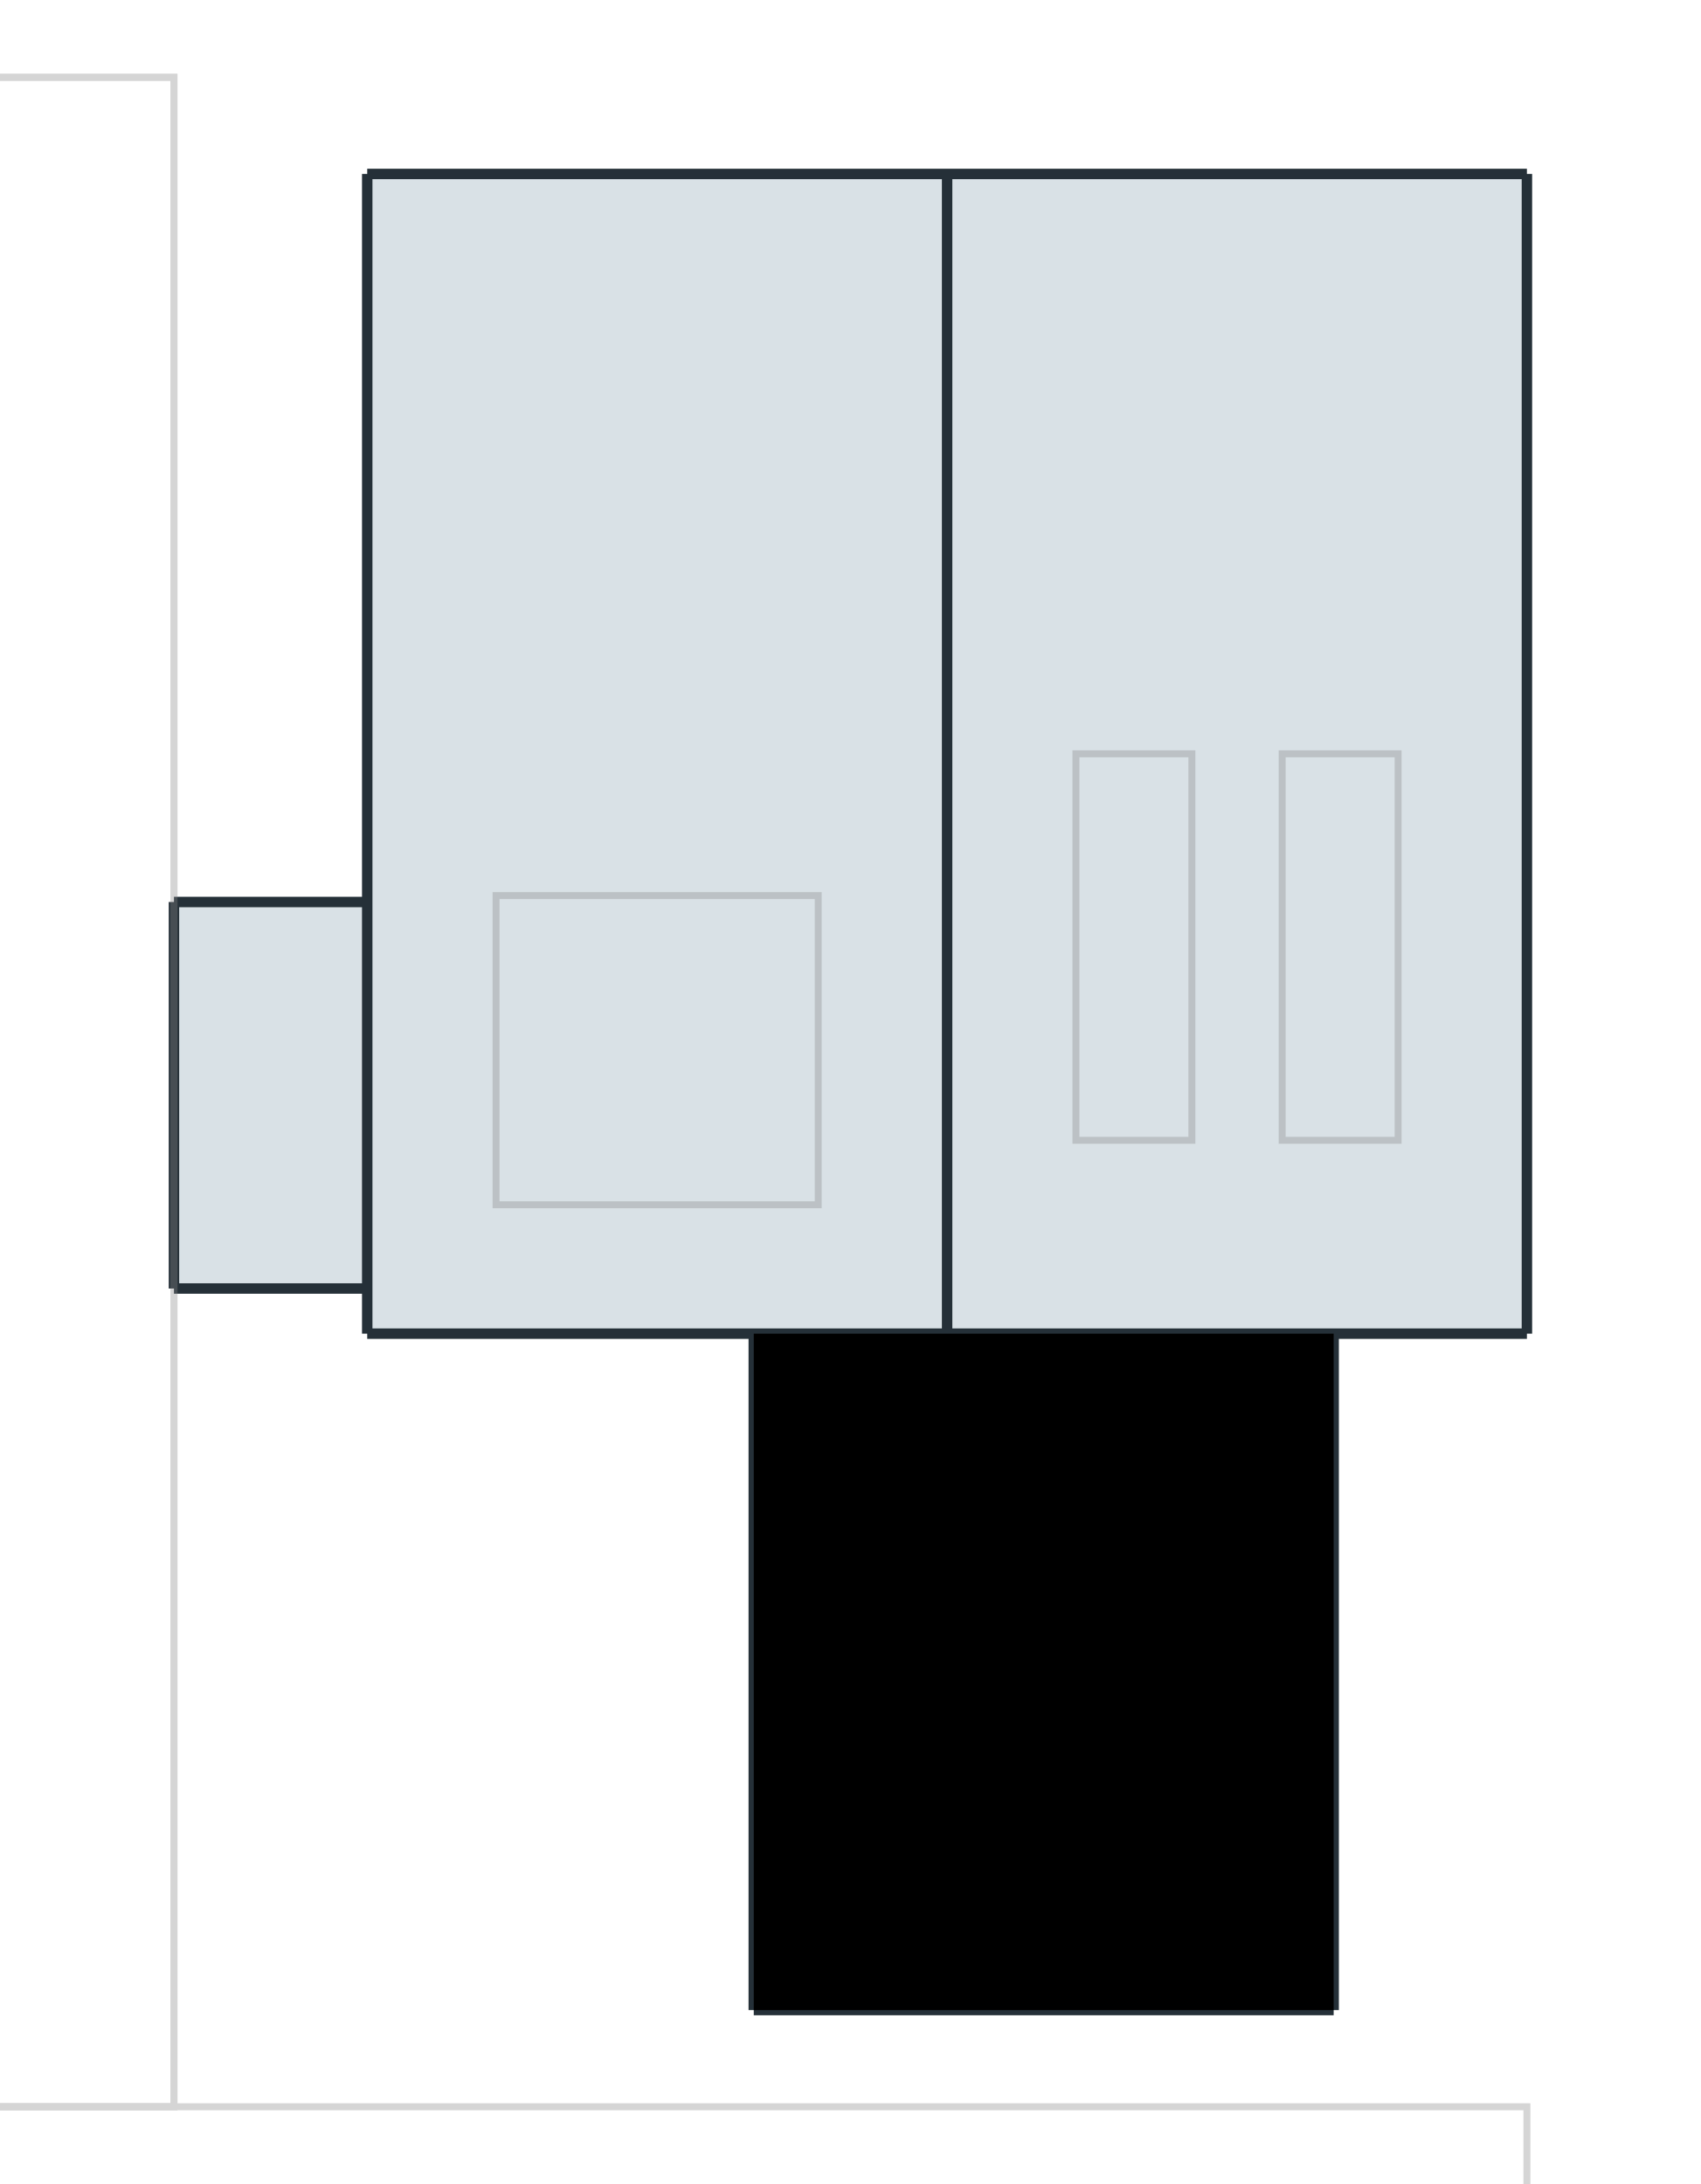
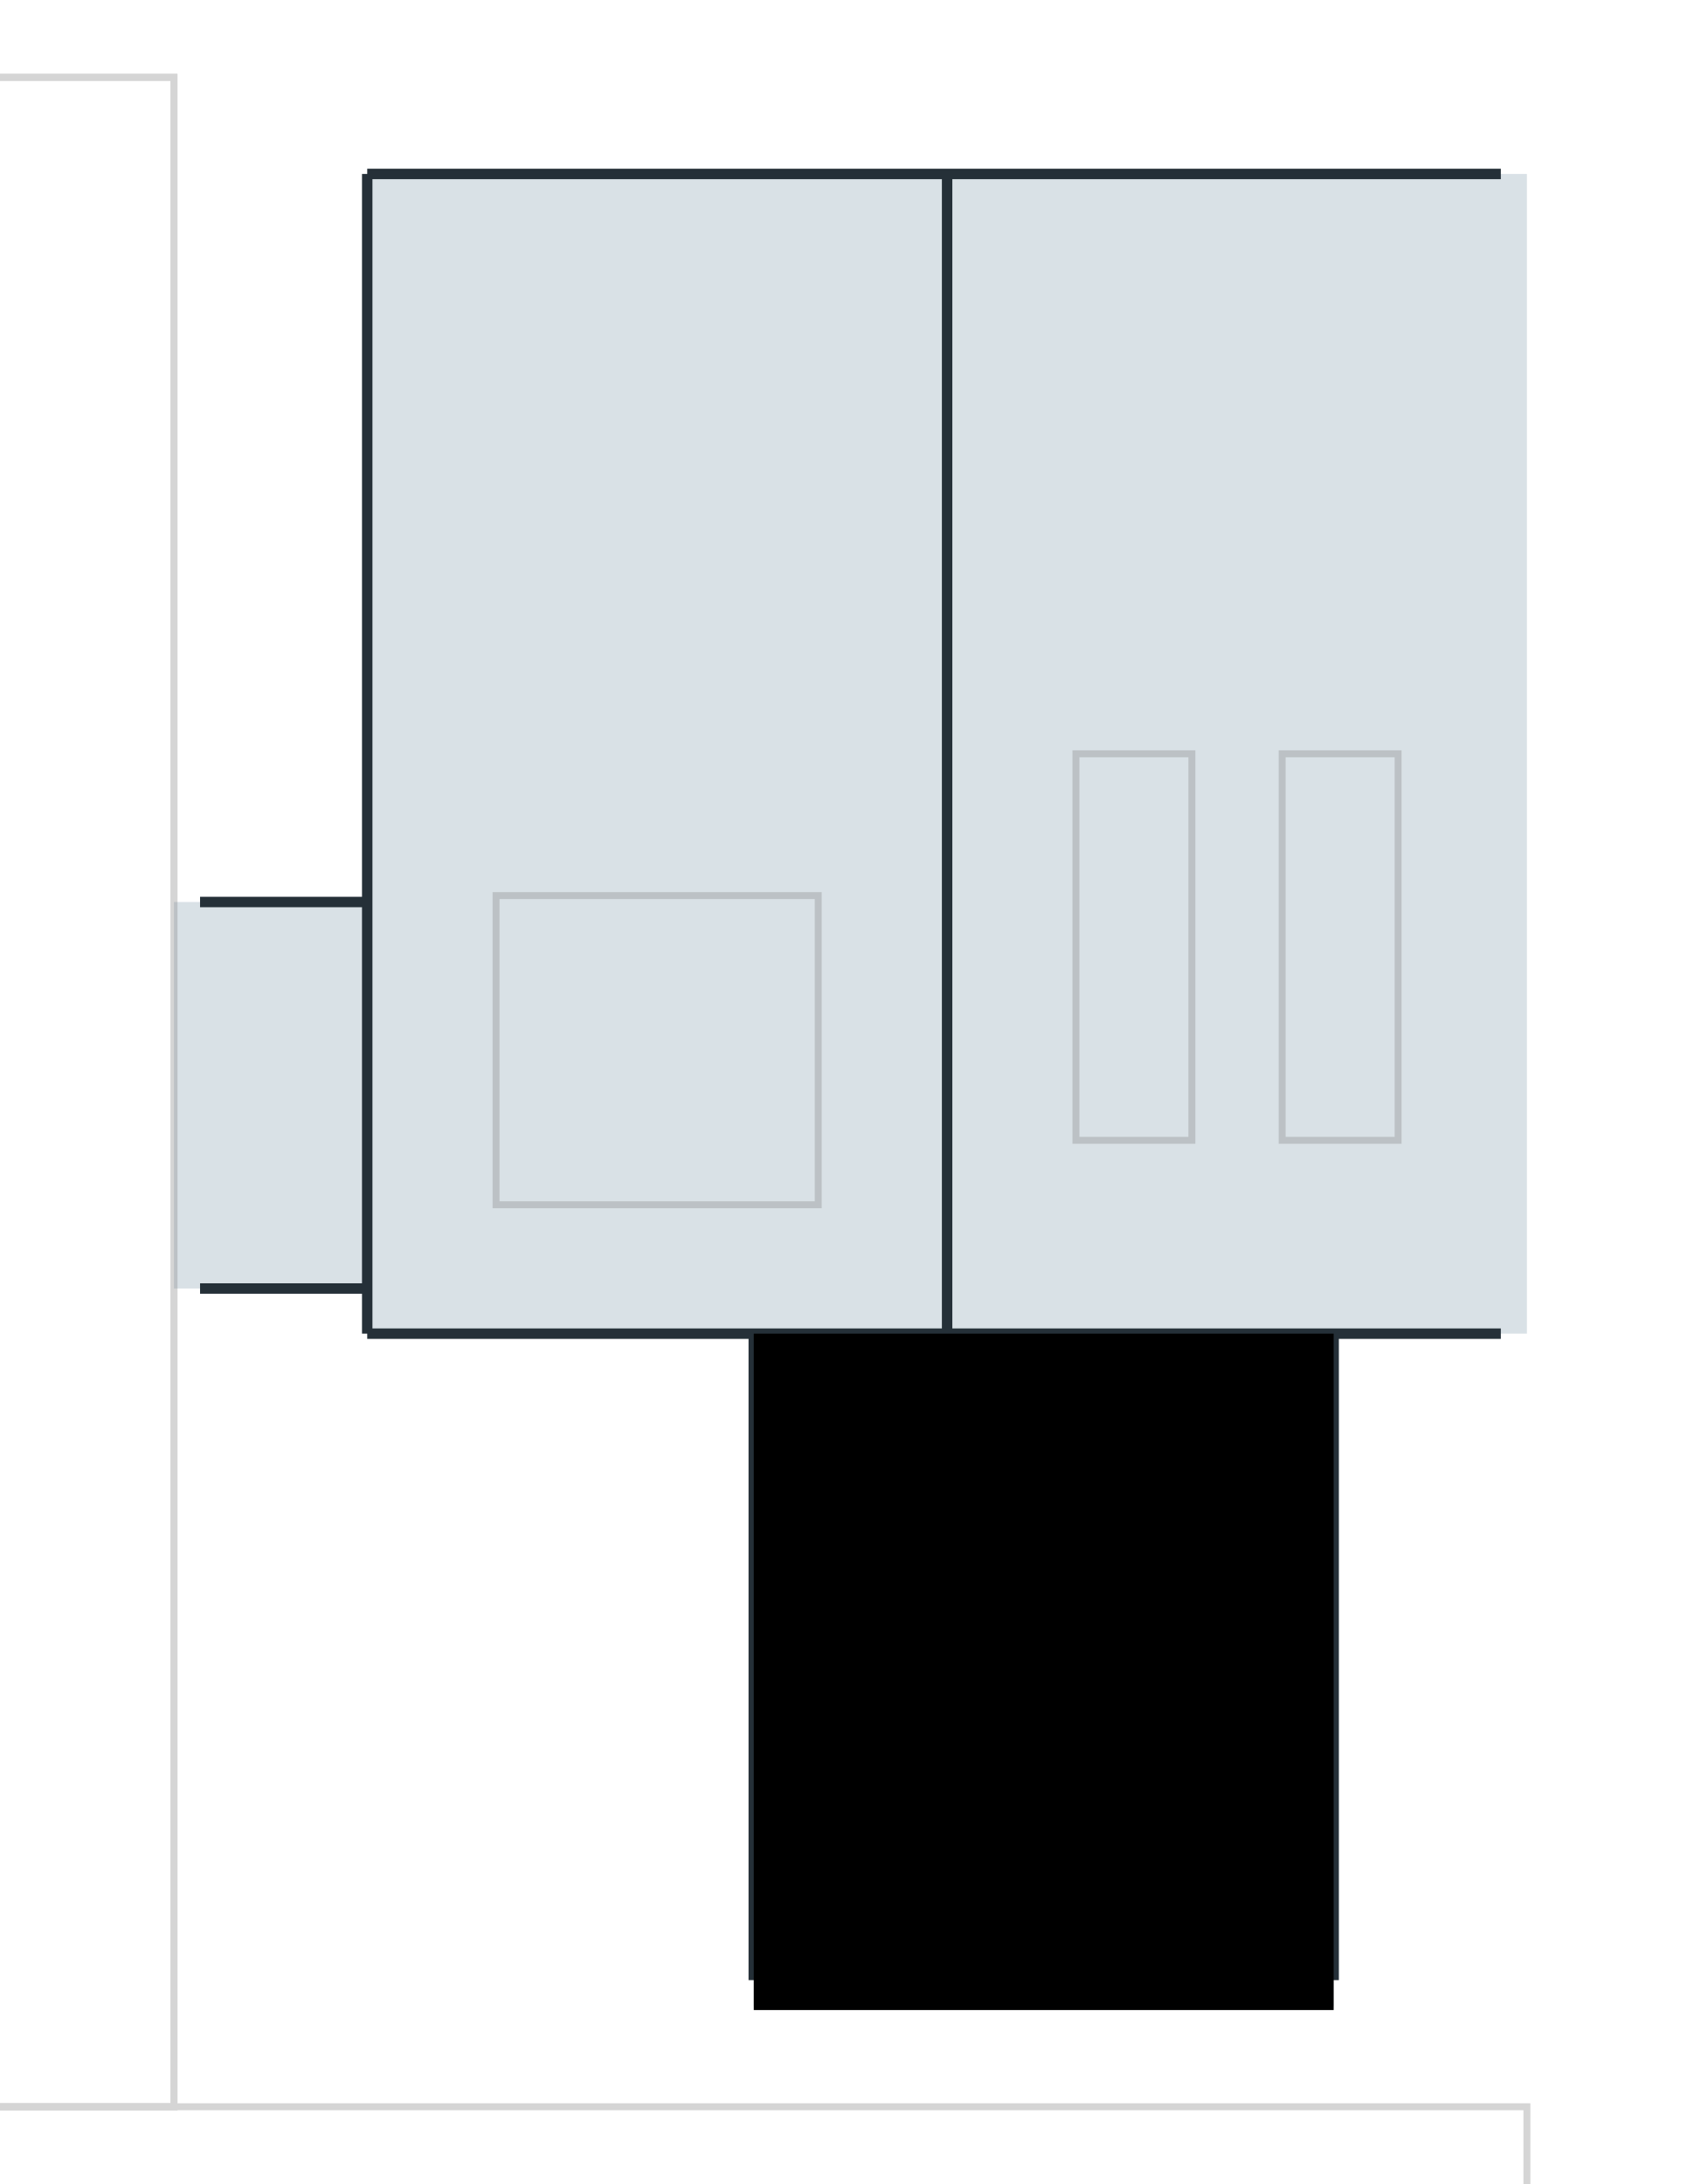
<svg xmlns="http://www.w3.org/2000/svg" data-presentation-only="false" data-generator-input="true" viewBox="-64.222 -3.467 19.555 25.111" width="234.66" height="301.332" data-scale="1" data-scale-unit="m-per-svg-unit" data-grid-size="1" data-artifact-id="APPROVED-U-ROUTE-A-SVG-01" data-plan-style-id="caretaker-style-b-v1" data-sector-id="U-ROUTE-A" data-level="LV-U" data-source-plan="sectors/upper/u_emergency.svg" data-derivation="approved-plan-scaled-by-overview">
  <style>.floor{fill:#b9c9d2;fill-opacity:.55;stroke:none}.ceiling{fill:none;stroke:none}.wall{stroke:#253038;stroke-width:.12}</style>
  <g id="u-route-a-floors" data-layer="floors">
    <rect id="u-route-a-floor-01" class="floor" data-godot-type="floor" data-space-id="U-ROUTE-A/dver-iz-holla" data-label="ДВЕРЬ ИЗ ХОЛЛА" data-source-id="u_emergency-space-006" x="-62.222" y="6.904" width="2.222" height="4.444" />
    <rect id="u-route-a-floor-02" class="floor" data-godot-type="floor" data-space-id="U-ROUTE-A/sluzhebnyy" data-label="СЛУЖЕБНЫЙ / СКЛАД / штатное помещение" data-source-id="u_emergency-space-007" x="-60" y="-1.467" width="6.667" height="13.334" />
    <rect id="u-route-a-floor-03" class="floor" data-godot-type="floor" data-space-id="U-ROUTE-A/ventilyaciya" data-label="ВЕНТИЛЯЦИЯ / коммуникации · трубы / поздний проём / проём к лестнице" data-source-id="u_emergency-space-008" x="-53.333" y="-1.467" width="6.666" height="13.334" />
-     <rect id="u-route-a-floor-04" class="floor" data-godot-type="floor" data-space-id="U-ROUTE-A/lestnica-a" data-label="ЛЕСТНИЦА A ↓ / вход из вентиляции" data-source-id="u_emergency-space-009" x="-55.556" y="11.867" width="6.667" height="7.777" />
+     <rect id="u-route-a-floor-04" class="floor" data-godot-type="floor" data-space-id="U-ROUTE-A/lestnica-a" data-label="ЛЕСТНИЦА A ↓ / вход из вентиляции" data-source-id="u_emergency-space-009" x="-55.556" y="11.867" width="6.667" height="7.733" />
  </g>
  <g id="u-route-a-ceilings" data-layer="ceilings">
    <rect id="u-route-a-ceiling-01" class="ceiling" data-godot-type="ceiling" data-ceiling-elevation="5" x="-62.222" y="6.904" width="2.222" height="4.444" />
    <rect id="u-route-a-ceiling-02" class="ceiling" data-godot-type="ceiling" data-ceiling-elevation="5" x="-60" y="-1.467" width="6.667" height="13.334" />
    <rect id="u-route-a-ceiling-03" class="ceiling" data-godot-type="ceiling" data-ceiling-elevation="5" x="-53.333" y="-1.467" width="6.666" height="13.334" />
-     <rect id="u-route-a-ceiling-04" class="ceiling" data-godot-type="ceiling" data-ceiling-elevation="5" x="-55.556" y="11.867" width="6.667" height="7.777" />
+     <rect id="u-route-a-ceiling-04" class="ceiling" data-godot-type="ceiling" data-ceiling-elevation="5" x="-55.556" y="11.867" width="6.667" height="7.733" />
  </g>
  <g id="u-route-a-walls" data-layer="walls">
-     <line id="u-route-a-wall-01" class="wall" data-godot-type="wall" data-wall-height="5" data-surface-side-id="U-ROUTE-A/wall-01" data-normal-side="normal" x1="-62.222" y1="6.904" x2="-60" y2="6.904" />
-     <line id="u-route-a-wall-02" class="wall" data-godot-type="wall" data-wall-height="5" data-surface-side-id="U-ROUTE-A/wall-02" data-normal-side="opposite" x1="-62.222" y1="11.348" x2="-60" y2="11.348" />
-     <line id="u-route-a-wall-03" class="wall" data-godot-type="wall" data-wall-height="5" data-surface-side-id="U-ROUTE-A/wall-03" data-normal-side="normal" x1="-60" y1="-1.467" x2="-46.667" y2="-1.467" />
-     <line id="u-route-a-wall-04" class="wall" data-godot-type="wall" data-wall-height="5" data-surface-side-id="U-ROUTE-A/wall-04" data-normal-side="normal" x1="-60" y1="11.867" x2="-46.667" y2="11.867" />
-     <line id="u-route-a-wall-05" class="wall" data-godot-type="wall" data-wall-height="5" data-surface-side-id="U-ROUTE-A/wall-05" data-normal-side="opposite" x1="-55.556" y1="19.644" x2="-48.889" y2="19.644" />
-     <line id="u-route-a-wall-06" class="wall" data-godot-type="wall" data-wall-height="5" data-surface-side-id="U-ROUTE-A/wall-06" data-normal-side="opposite" x1="-62.222" y1="6.904" x2="-62.222" y2="11.348" />
+     <line id="u-route-a-wall-01" class="wall" data-godot-type="wall" data-wall-height="5" data-surface-side-id="U-ROUTE-A/wall-01" data-normal-side="normal" x1="-61.922" y1="6.904" x2="-60" y2="6.904" />
+     <line id="u-route-a-wall-02" class="wall" data-godot-type="wall" data-wall-height="5" data-surface-side-id="U-ROUTE-A/wall-02" data-normal-side="opposite" x1="-61.922" y1="11.348" x2="-60" y2="11.348" />
+     <line id="u-route-a-wall-03" class="wall" data-godot-type="wall" data-wall-height="5" data-surface-side-id="U-ROUTE-A/wall-03" data-normal-side="normal" x1="-60" y1="-1.467" x2="-46.967" y2="-1.467" />
+     <line id="u-route-a-wall-04" class="wall" data-godot-type="wall" data-wall-height="5" data-surface-side-id="U-ROUTE-A/wall-04" data-normal-side="normal" x1="-60" y1="11.867" x2="-46.967" y2="11.867" />
    <line id="u-route-a-wall-07" class="wall" data-godot-type="wall" data-wall-height="5" data-surface-side-id="U-ROUTE-A/wall-07" data-normal-side="opposite" x1="-60" y1="-1.467" x2="-60" y2="11.867" />
-     <line id="u-route-a-wall-08" class="wall" data-godot-type="wall" data-wall-height="5" data-surface-side-id="U-ROUTE-A/wall-08" data-normal-side="opposite" x1="-55.556" y1="11.867" x2="-55.556" y2="19.644" />
+     <line id="u-route-a-wall-08" class="wall" data-godot-type="wall" data-wall-height="5" data-surface-side-id="U-ROUTE-A/wall-08" data-normal-side="opposite" x1="-55.556" y1="11.867" x2="-55.556" y2="19.3" />
    <line id="u-route-a-wall-09" class="wall" data-godot-type="wall" data-wall-height="5" data-surface-side-id="U-ROUTE-A/wall-09" data-normal-side="normal" x1="-53.333" y1="-1.467" x2="-53.333" y2="11.867" />
-     <line id="u-route-a-wall-10" class="wall" data-godot-type="wall" data-wall-height="5" data-surface-side-id="U-ROUTE-A/wall-10" data-normal-side="normal" x1="-48.889" y1="11.867" x2="-48.889" y2="19.644" />
-     <line id="u-route-a-wall-11" class="wall" data-godot-type="wall" data-wall-height="5" data-surface-side-id="U-ROUTE-A/wall-11" data-normal-side="normal" x1="-46.667" y1="-1.467" x2="-46.667" y2="11.867" />
+     <line id="u-route-a-wall-10" class="wall" data-godot-type="wall" data-wall-height="5" data-surface-side-id="U-ROUTE-A/wall-10" data-normal-side="normal" x1="-48.889" y1="11.867" x2="-48.889" y2="19.3" />
  </g>
  <g id="u-route-a-openings" data-layer="openings">
    <line id="u-route-a-door-01" data-godot-type="door" data-door-height="2.4" data-inside-side="normal" data-source-id="u_emergency-opening-005" x1="-60" y1="7.719" x2="-60" y2="10.533" />
    <line id="u-route-a-door-02" data-godot-type="door" data-door-height="2.4" data-inside-side="opposite" data-source-id="u_emergency-opening-006" x1="-53.333" y1="5.793" x2="-53.333" y2="9.052" />
    <line id="u-route-a-door-03" data-godot-type="door" data-door-height="2.8" data-door-type="stair-opening" data-vertical-id="VT-ROUTE-A" data-vertical-role="exit" data-inside-side="normal" data-source-id="u_emergency-opening-008" x1="-51.872" y1="11.867" x2="-50.072" y2="11.867" />
-     <line id="u-route-a-door-04" data-godot-type="door" data-door-height="2.8" data-door-type="wing" data-inside-side="opposite" data-source-id="amendment-D-40f" x1="-62.222" y1="7.03" x2="-62.222" y2="8.83" />
  </g>
  <g id="u-route-a-vertical" data-layer="vertical">
    <rect id="u-route-a-floor-opening-01" class="opening" data-godot-type="floor-opening" data-space-id="U-ROUTE-A/lestnica-a" data-vertical-id="VT-ROUTE-A" data-vertical-role="shaft" x="-55.556" y="11.867" width="6.667" height="7.777" />
  </g>
  <g id="u-route-a-context" data-layer="context" opacity="0.35">
    <rect id="u-route-a-context-01" class="context-context" data-godot-type="ignore" data-source-id="u_emergency-geometry-001" fill="none" stroke="#888" stroke-width="0.08" x="-107.778" y="-7.022" width="21.111" height="18.889" />
    <rect id="u-route-a-context-02" class="context-context" data-godot-type="ignore" data-source-id="u_emergency-geometry-002" fill="none" stroke="#888" stroke-width="0.08" x="-107.778" y="-7.022" width="21.111" height="18.889" />
    <rect id="u-route-a-context-03" class="context-context" data-godot-type="ignore" data-source-id="u_emergency-equipment-001" fill="none" stroke="#888" stroke-width="0.08" x="-105.852" y="-1.022" width="4.741" height="3.185" />
    <rect id="u-route-a-context-04" class="context-context" data-godot-type="ignore" data-source-id="u_emergency-equipment-002" fill="none" stroke="#888" stroke-width="0.08" x="-99.556" y="-1.022" width="4.741" height="3.185" />
    <rect id="u-route-a-context-05" class="context-context" data-godot-type="ignore" data-source-id="u_emergency-equipment-003" fill="none" stroke="#888" stroke-width="0.08" x="-93.259" y="-1.022" width="4.74" height="3.185" />
    <rect id="u-route-a-context-06" class="context-context" data-godot-type="ignore" data-source-id="u_emergency-geometry-003" fill="none" stroke="#888" stroke-width="0.08" x="-105.852" y="5.348" width="4.741" height="3.185" />
    <rect id="u-route-a-context-07" class="context-context" data-godot-type="ignore" data-source-id="u_emergency-equipment-004" fill="none" stroke="#888" stroke-width="0.08" x="-99.556" y="5.348" width="4.741" height="3.185" />
    <rect id="u-route-a-context-08" class="context-context" data-godot-type="ignore" data-source-id="u_emergency-equipment-005" fill="none" stroke="#888" stroke-width="0.08" x="-93.259" y="5.348" width="4.74" height="3.185" />
    <rect id="u-route-a-context-09" class="context-context" data-godot-type="ignore" data-source-id="u_emergency-space-001" fill="none" stroke="#888" stroke-width="0.08" x="-107.778" y="11.867" width="7.778" height="7.777" />
    <rect id="u-route-a-context-10" class="context-context" data-godot-type="ignore" data-source-id="u_emergency-equipment-006" fill="none" stroke="#888" stroke-width="0.08" x="-106.444" y="17.867" width="1.407" height="1.111" />
    <rect id="u-route-a-context-11" class="context-context" data-godot-type="ignore" data-source-id="u_emergency-equipment-007" fill="none" stroke="#888" stroke-width="0.08" x="-104.593" y="17.867" width="1.408" height="1.111" />
    <rect id="u-route-a-context-12" class="context-context" data-godot-type="ignore" data-source-id="u_emergency-equipment-008" fill="none" stroke="#888" stroke-width="0.08" x="-102.741" y="17.867" width="1.408" height="1.111" />
    <rect id="u-route-a-context-13" class="context-context" data-godot-type="ignore" data-source-id="u_emergency-space-002" fill="none" stroke="#888" stroke-width="0.08" x="-86.667" y="2.459" width="3.334" height="4.963" />
    <rect id="u-route-a-context-14" class="context-context" data-godot-type="ignore" data-source-id="u_emergency-geometry-004" fill="none" stroke="#888" stroke-width="0.08" x="-83.333" y="-2.578" width="21.111" height="23.334" />
    <rect id="u-route-a-context-15" class="context-context" data-godot-type="ignore" data-source-id="u_emergency-geometry-005" fill="none" stroke="#888" stroke-width="0.08" x="-83.333" y="-2.578" width="21.111" height="23.334" />
    <rect id="u-route-a-context-16" class="context-context" data-godot-type="ignore" data-source-id="u_emergency-equipment-009" fill="none" stroke="#888" stroke-width="0.08" x="-77.481" y="6.089" width="9.481" height="5.037" />
    <rect id="u-route-a-context-17" class="context-context" data-godot-type="ignore" data-source-id="u_emergency-equipment-010" fill="none" stroke="#888" stroke-width="0.08" x="-81.259" y="13.126" width="3.333" height="4.593" />
    <rect id="u-route-a-context-18" class="context-context" data-godot-type="ignore" data-source-id="u_emergency-equipment-011" fill="none" stroke="#888" stroke-width="0.08" x="-67.63" y="13.126" width="3.334" height="4.593" />
    <rect id="u-route-a-context-19" class="context-context" data-godot-type="ignore" data-source-id="u_emergency-space-003" fill="none" stroke="#888" stroke-width="0.08" x="-97.778" y="11.867" width="13.334" height="7.777" />
    <rect id="u-route-a-context-20" class="context-context" data-godot-type="ignore" data-source-id="u_emergency-space-004" fill="none" stroke="#888" stroke-width="0.08" x="-84.444" y="14.681" width="1.111" height="3.852" />
    <rect id="u-route-a-context-21" class="context-context" data-godot-type="ignore" data-source-id="u_emergency-space-005" fill="none" stroke="#888" stroke-width="0.08" x="-94.444" y="20.756" width="47.777" height="5.555" />
    <rect id="u-route-a-context-22" class="context-context" data-godot-type="ignore" data-source-id="u_emergency-equipment-012" fill="none" stroke="#888" stroke-width="0.08" x="-58.519" y="6.83" width="3.704" height="3.555" />
    <rect id="u-route-a-context-23" class="context-context" data-godot-type="ignore" data-source-id="u_emergency-equipment-013" fill="none" stroke="#888" stroke-width="0.08" x="-51.852" y="5.2" width="1.333" height="4.444" />
    <rect id="u-route-a-context-24" class="context-context" data-godot-type="ignore" data-source-id="u_emergency-equipment-014" fill="none" stroke="#888" stroke-width="0.08" x="-49.481" y="5.2" width="1.333" height="4.444" />
  </g>
</svg>
